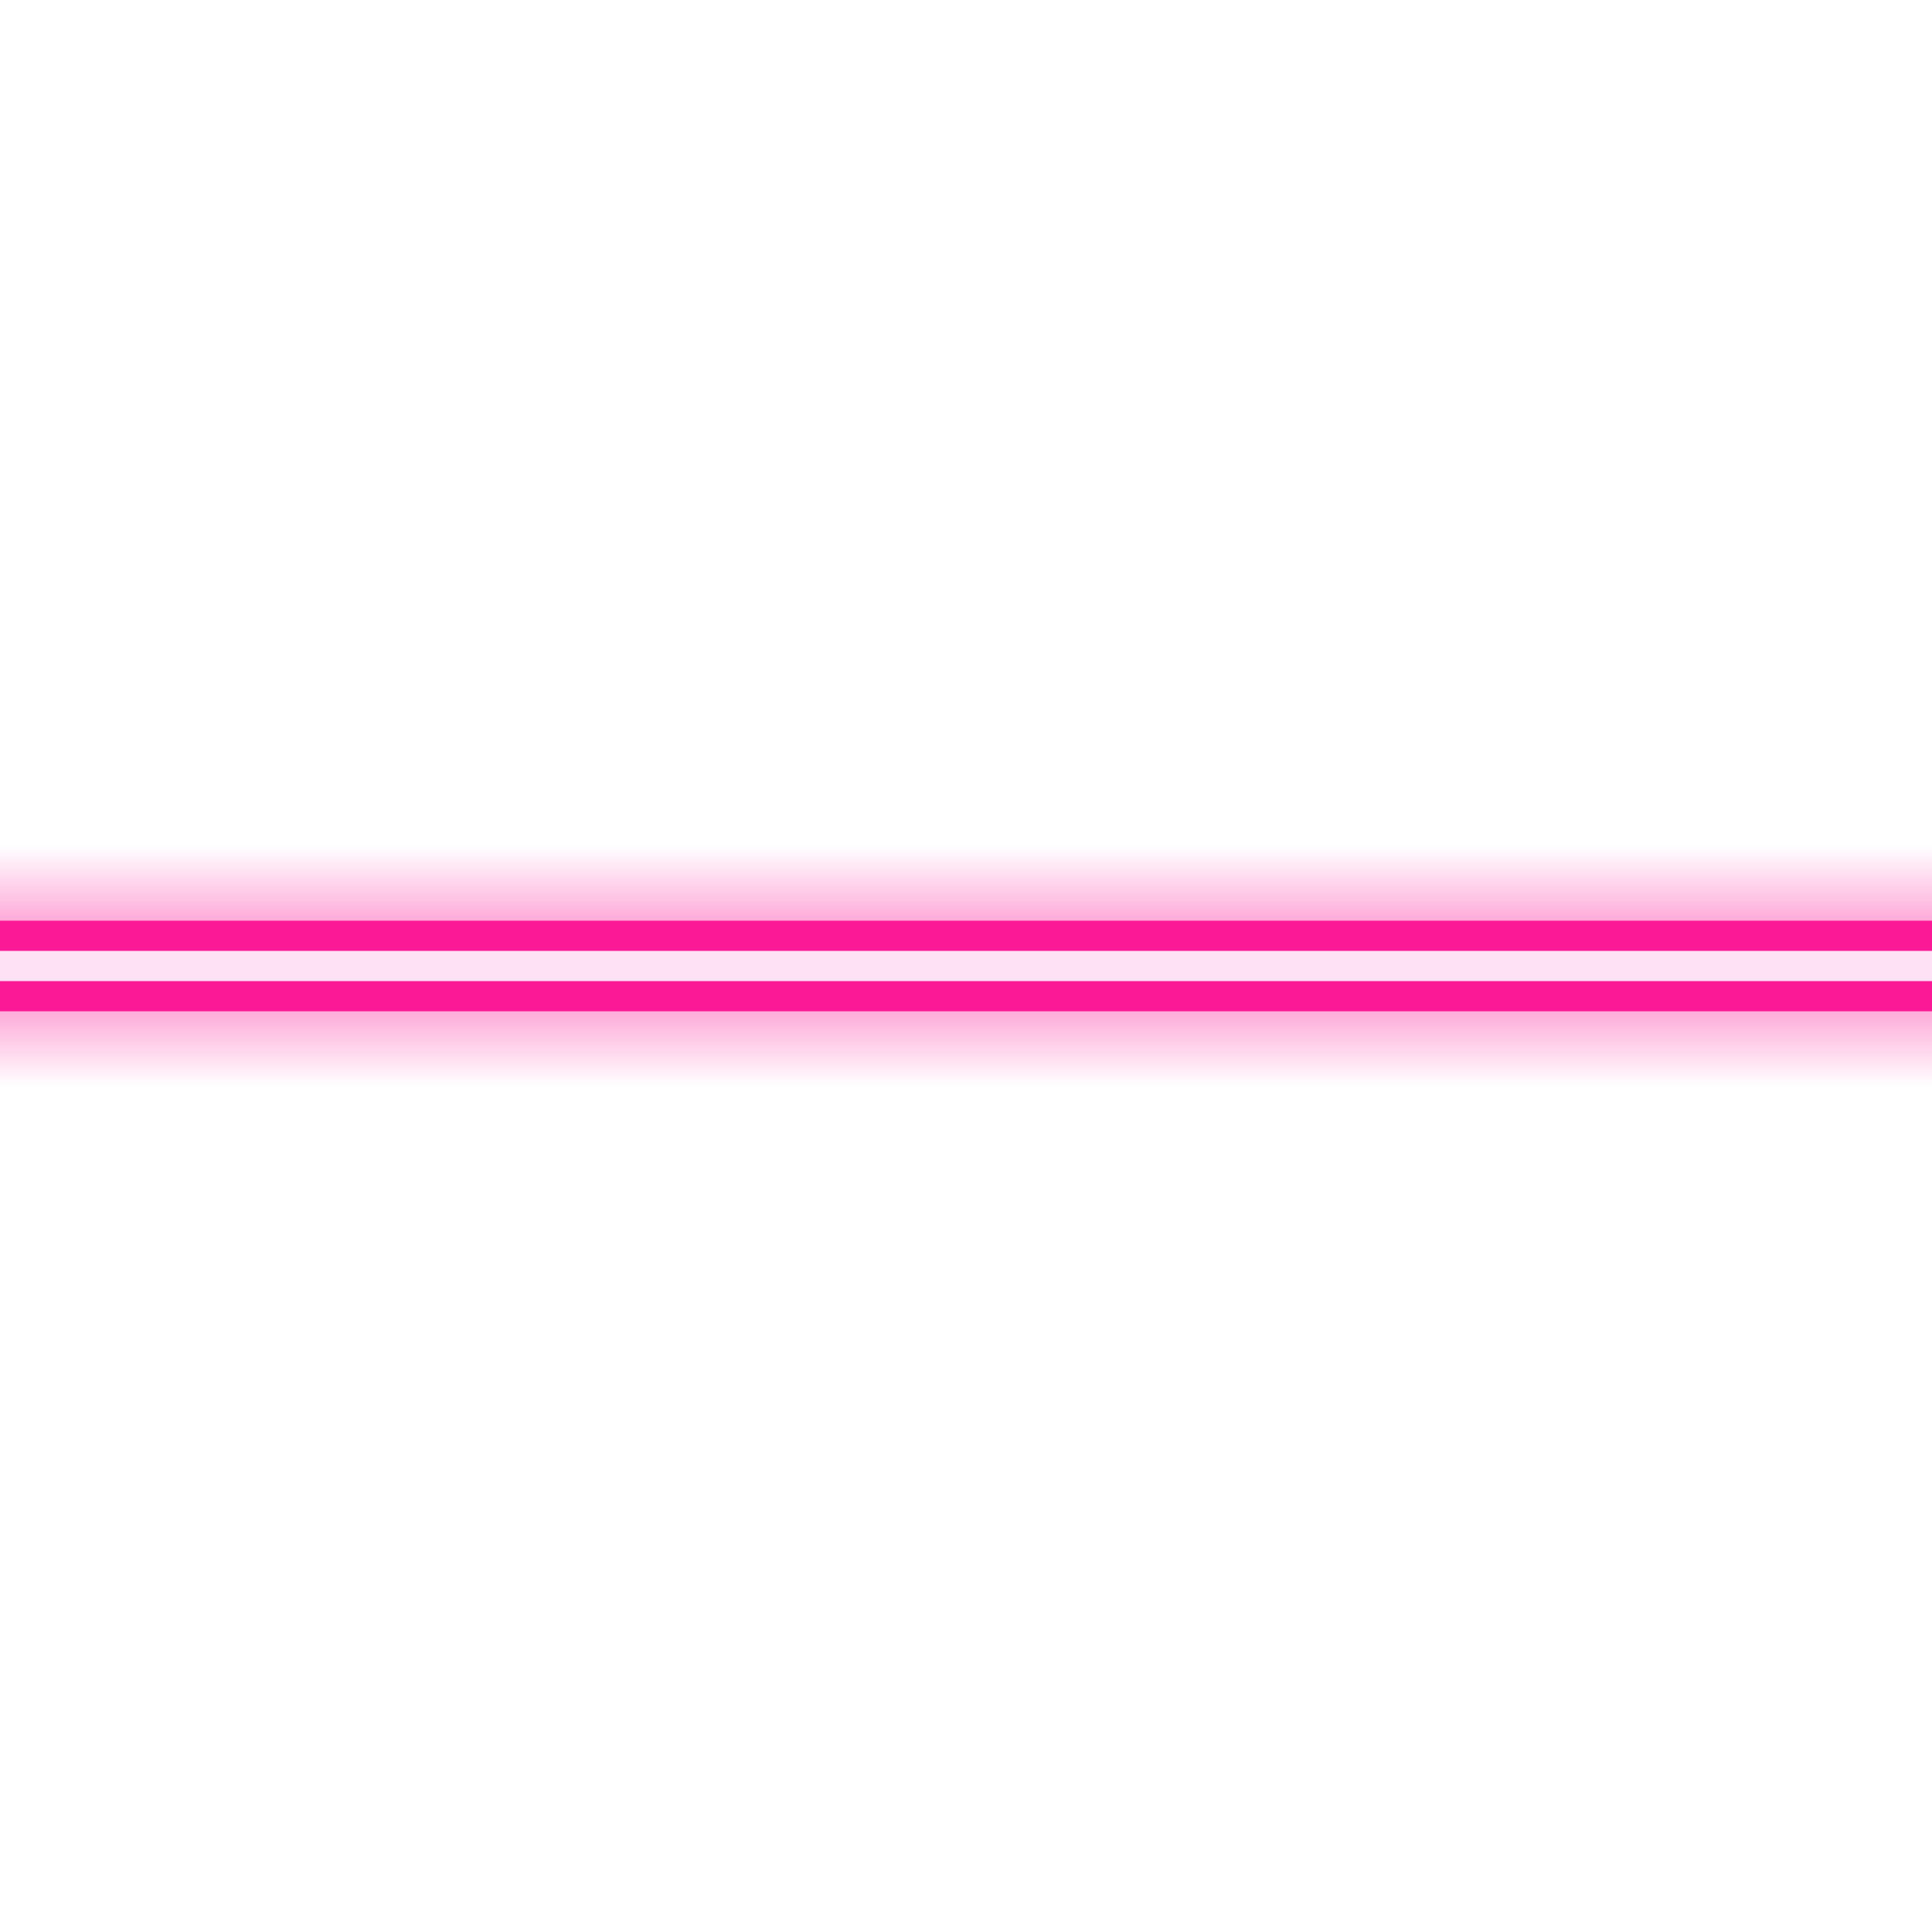
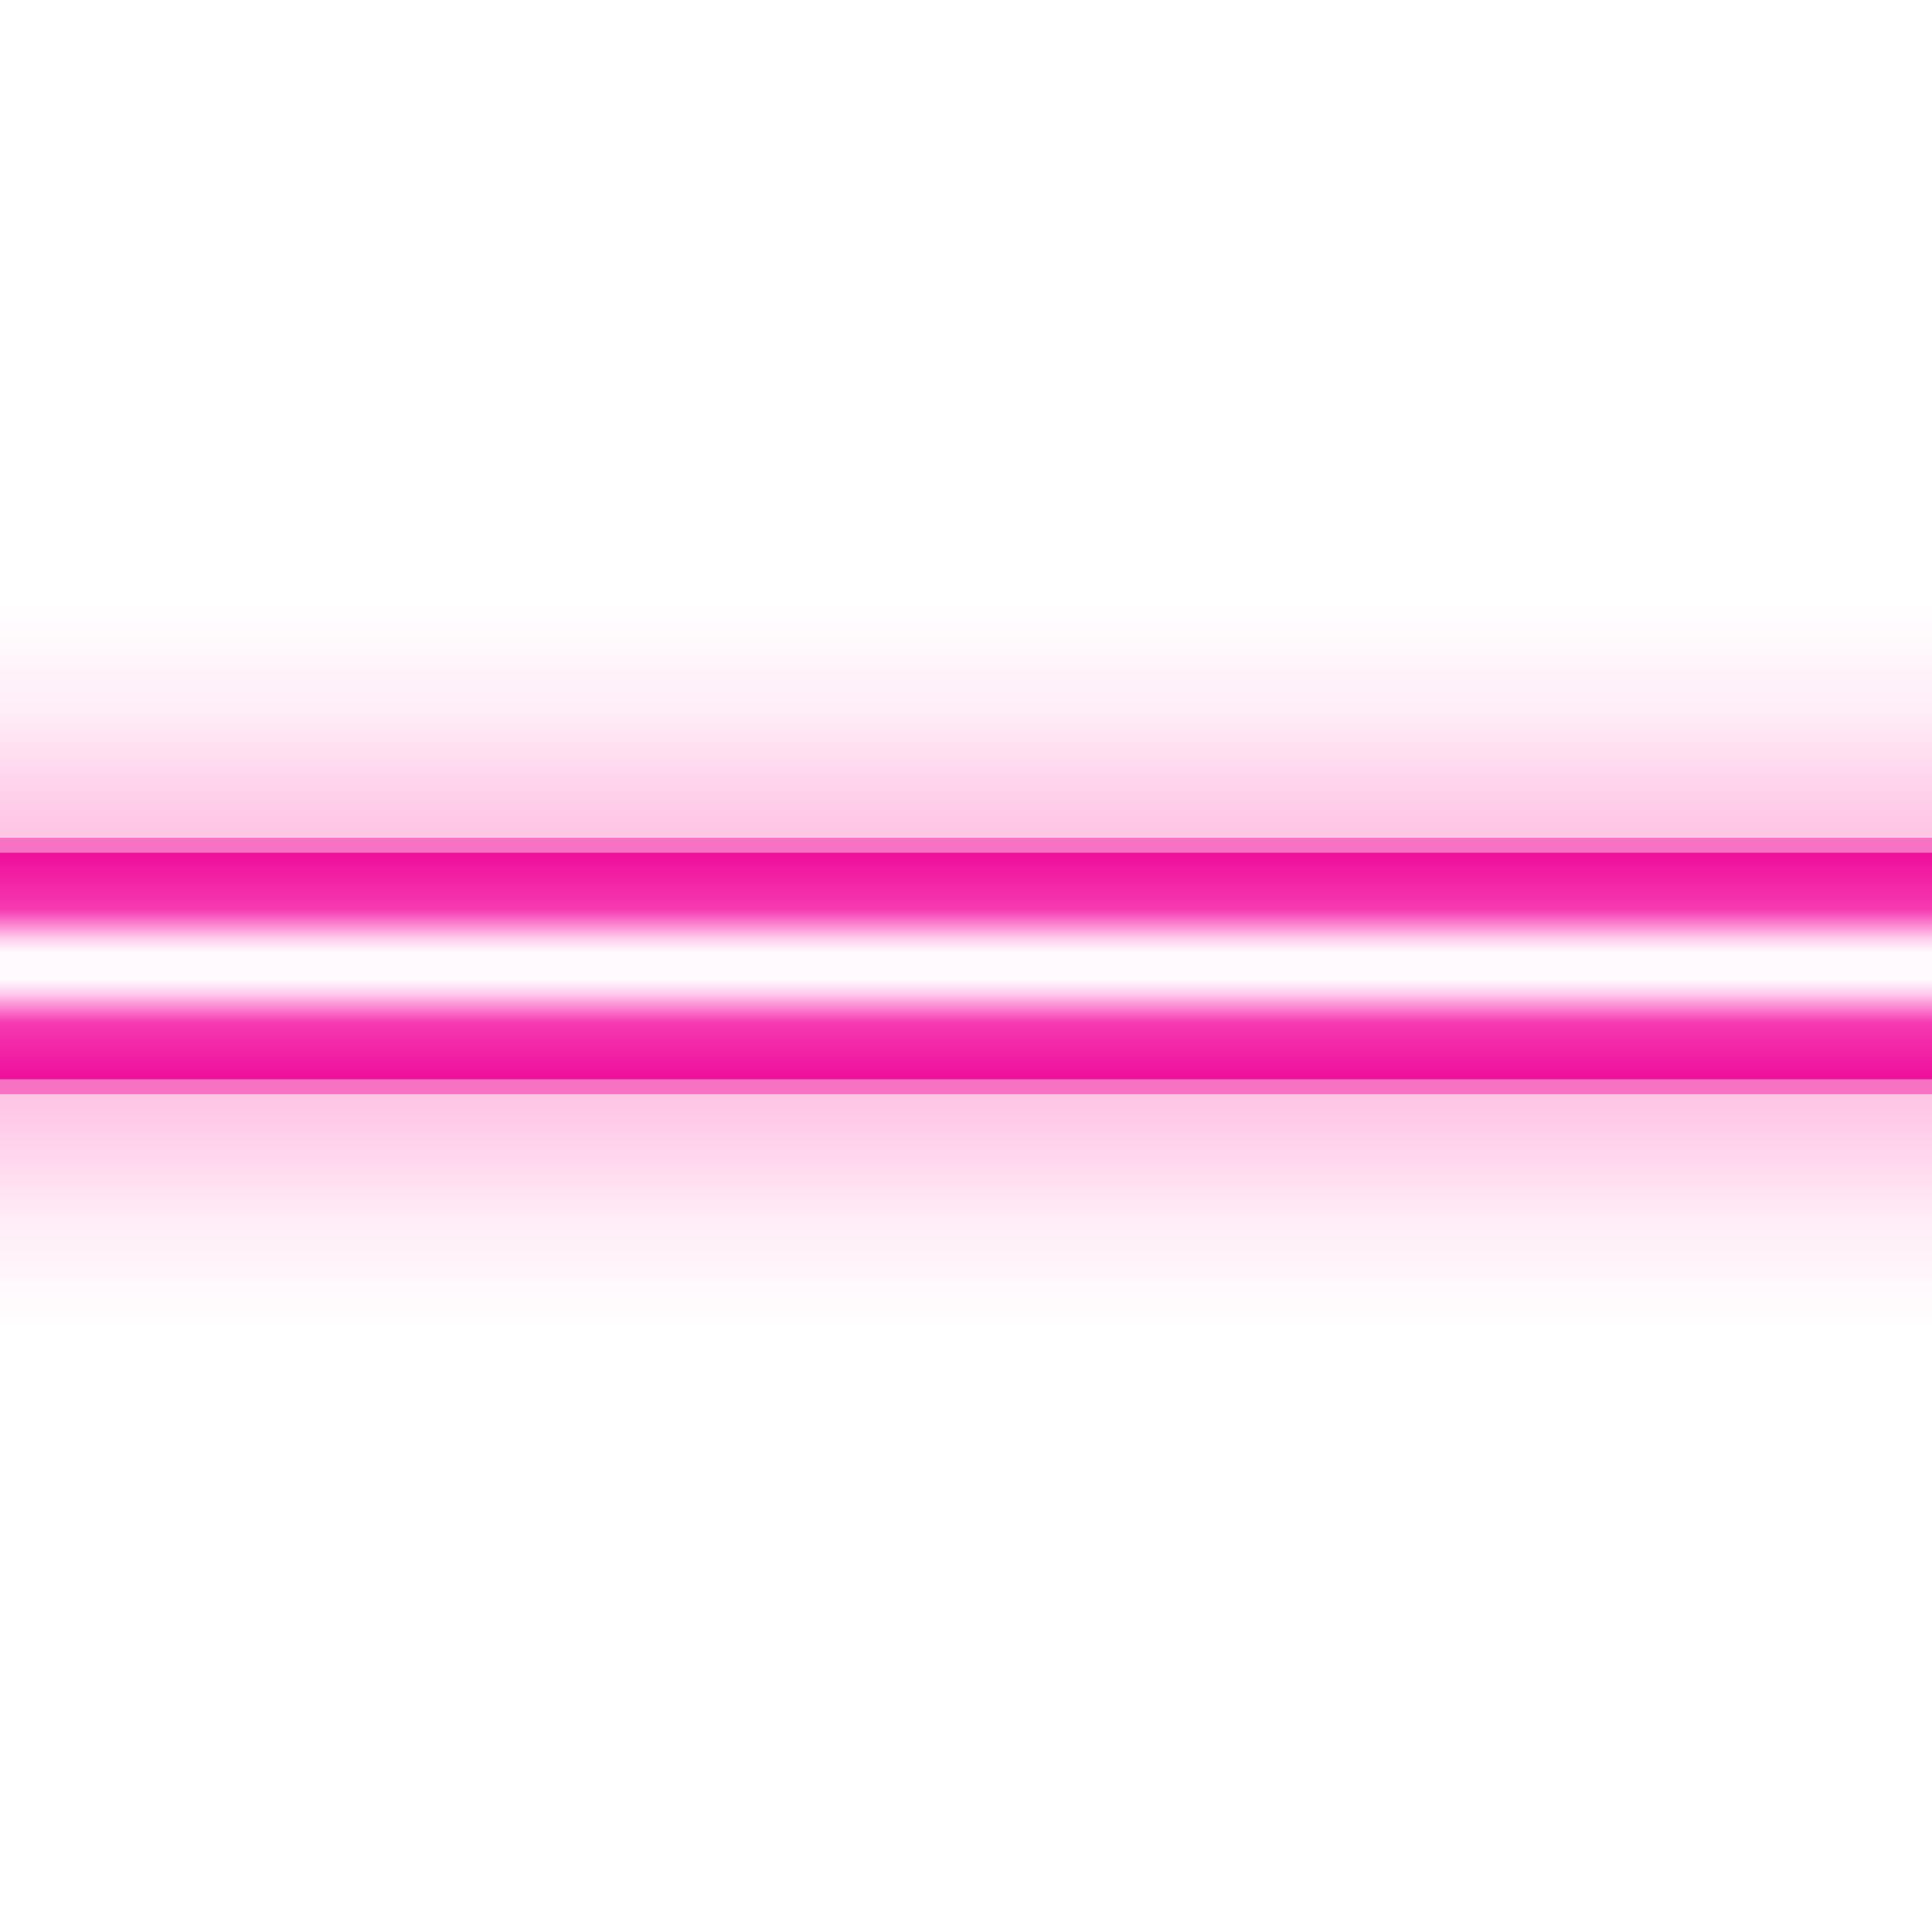
<svg xmlns="http://www.w3.org/2000/svg" width="256" height="256" viewBox="0 0 256 256">
  <defs>
-     <linearGradient id="haze" gradientUnits="userSpaceOnUse" x1="0" y1="112" x2="0" y2="144">
+     <linearGradient id="haze" gradientUnits="userSpaceOnUse" x1="0" y1="80" x2="0" y2="176">
      <stop offset="0" stop-color="rgb(252, 25, 150)" stop-opacity="0" />
-       <stop offset="0.3" stop-color="rgb(252, 25, 150)" stop-opacity="0.35" />
-       <stop offset="0.5" stop-color="rgb(252, 25, 150)" stop-opacity="0.5" />
-       <stop offset="0.7" stop-color="rgb(252, 25, 150)" stop-opacity="0.35" />
+       <stop offset="0.15" stop-color="rgb(252, 25, 150)" stop-opacity="0.08" />
+       <stop offset="0.3" stop-color="rgb(252, 25, 150)" stop-opacity="0.24" />
+       <stop offset="0.5" stop-color="rgb(252, 25, 150)" stop-opacity="0.32" />
+       <stop offset="0.7" stop-color="rgb(252, 25, 150)" stop-opacity="0.24" />
+       <stop offset="0.85" stop-color="rgb(252, 25, 150)" stop-opacity="0.08" />
      <stop offset="1" stop-color="rgb(252, 25, 150)" stop-opacity="0" />
    </linearGradient>
+     <linearGradient id="beam" gradientUnits="userSpaceOnUse" x1="0" y1="113" x2="0" y2="143">
+       <stop offset="0" stop-color="rgb(238, 14, 154)" />
+       <stop offset="0.25" stop-color="rgb(246, 58, 178)" />
+       <stop offset="0.38" stop-color="rgb(255, 205, 238)" />
+       <stop offset="0.44" stop-color="rgb(255, 250, 254)" />
+       <stop offset="0.56" stop-color="rgb(255, 250, 254)" />
+       <stop offset="0.62" stop-color="rgb(255, 205, 238)" />
+       <stop offset="0.75" stop-color="rgb(246, 58, 178)" />
+       <stop offset="1" stop-color="rgb(238, 14, 154)" />
+     </linearGradient>
  </defs>
-   <rect x="0" y="112" width="256" height="32" fill="url(#haze)" />
-   <rect x="0" y="122" width="256" height="12" fill="rgb(252, 25, 150)" />
-   <rect x="0" y="126" width="256" height="4" fill="rgb(255, 225, 245)" />
+   <rect x="0" y="80" width="256" height="96" fill="url(#haze)" />
+   <rect x="0" y="111" width="256" height="34" fill="rgb(238, 14, 154)" opacity="0.45" />
+   <rect x="0" y="113" width="256" height="30" fill="url(#beam)" />
</svg>
